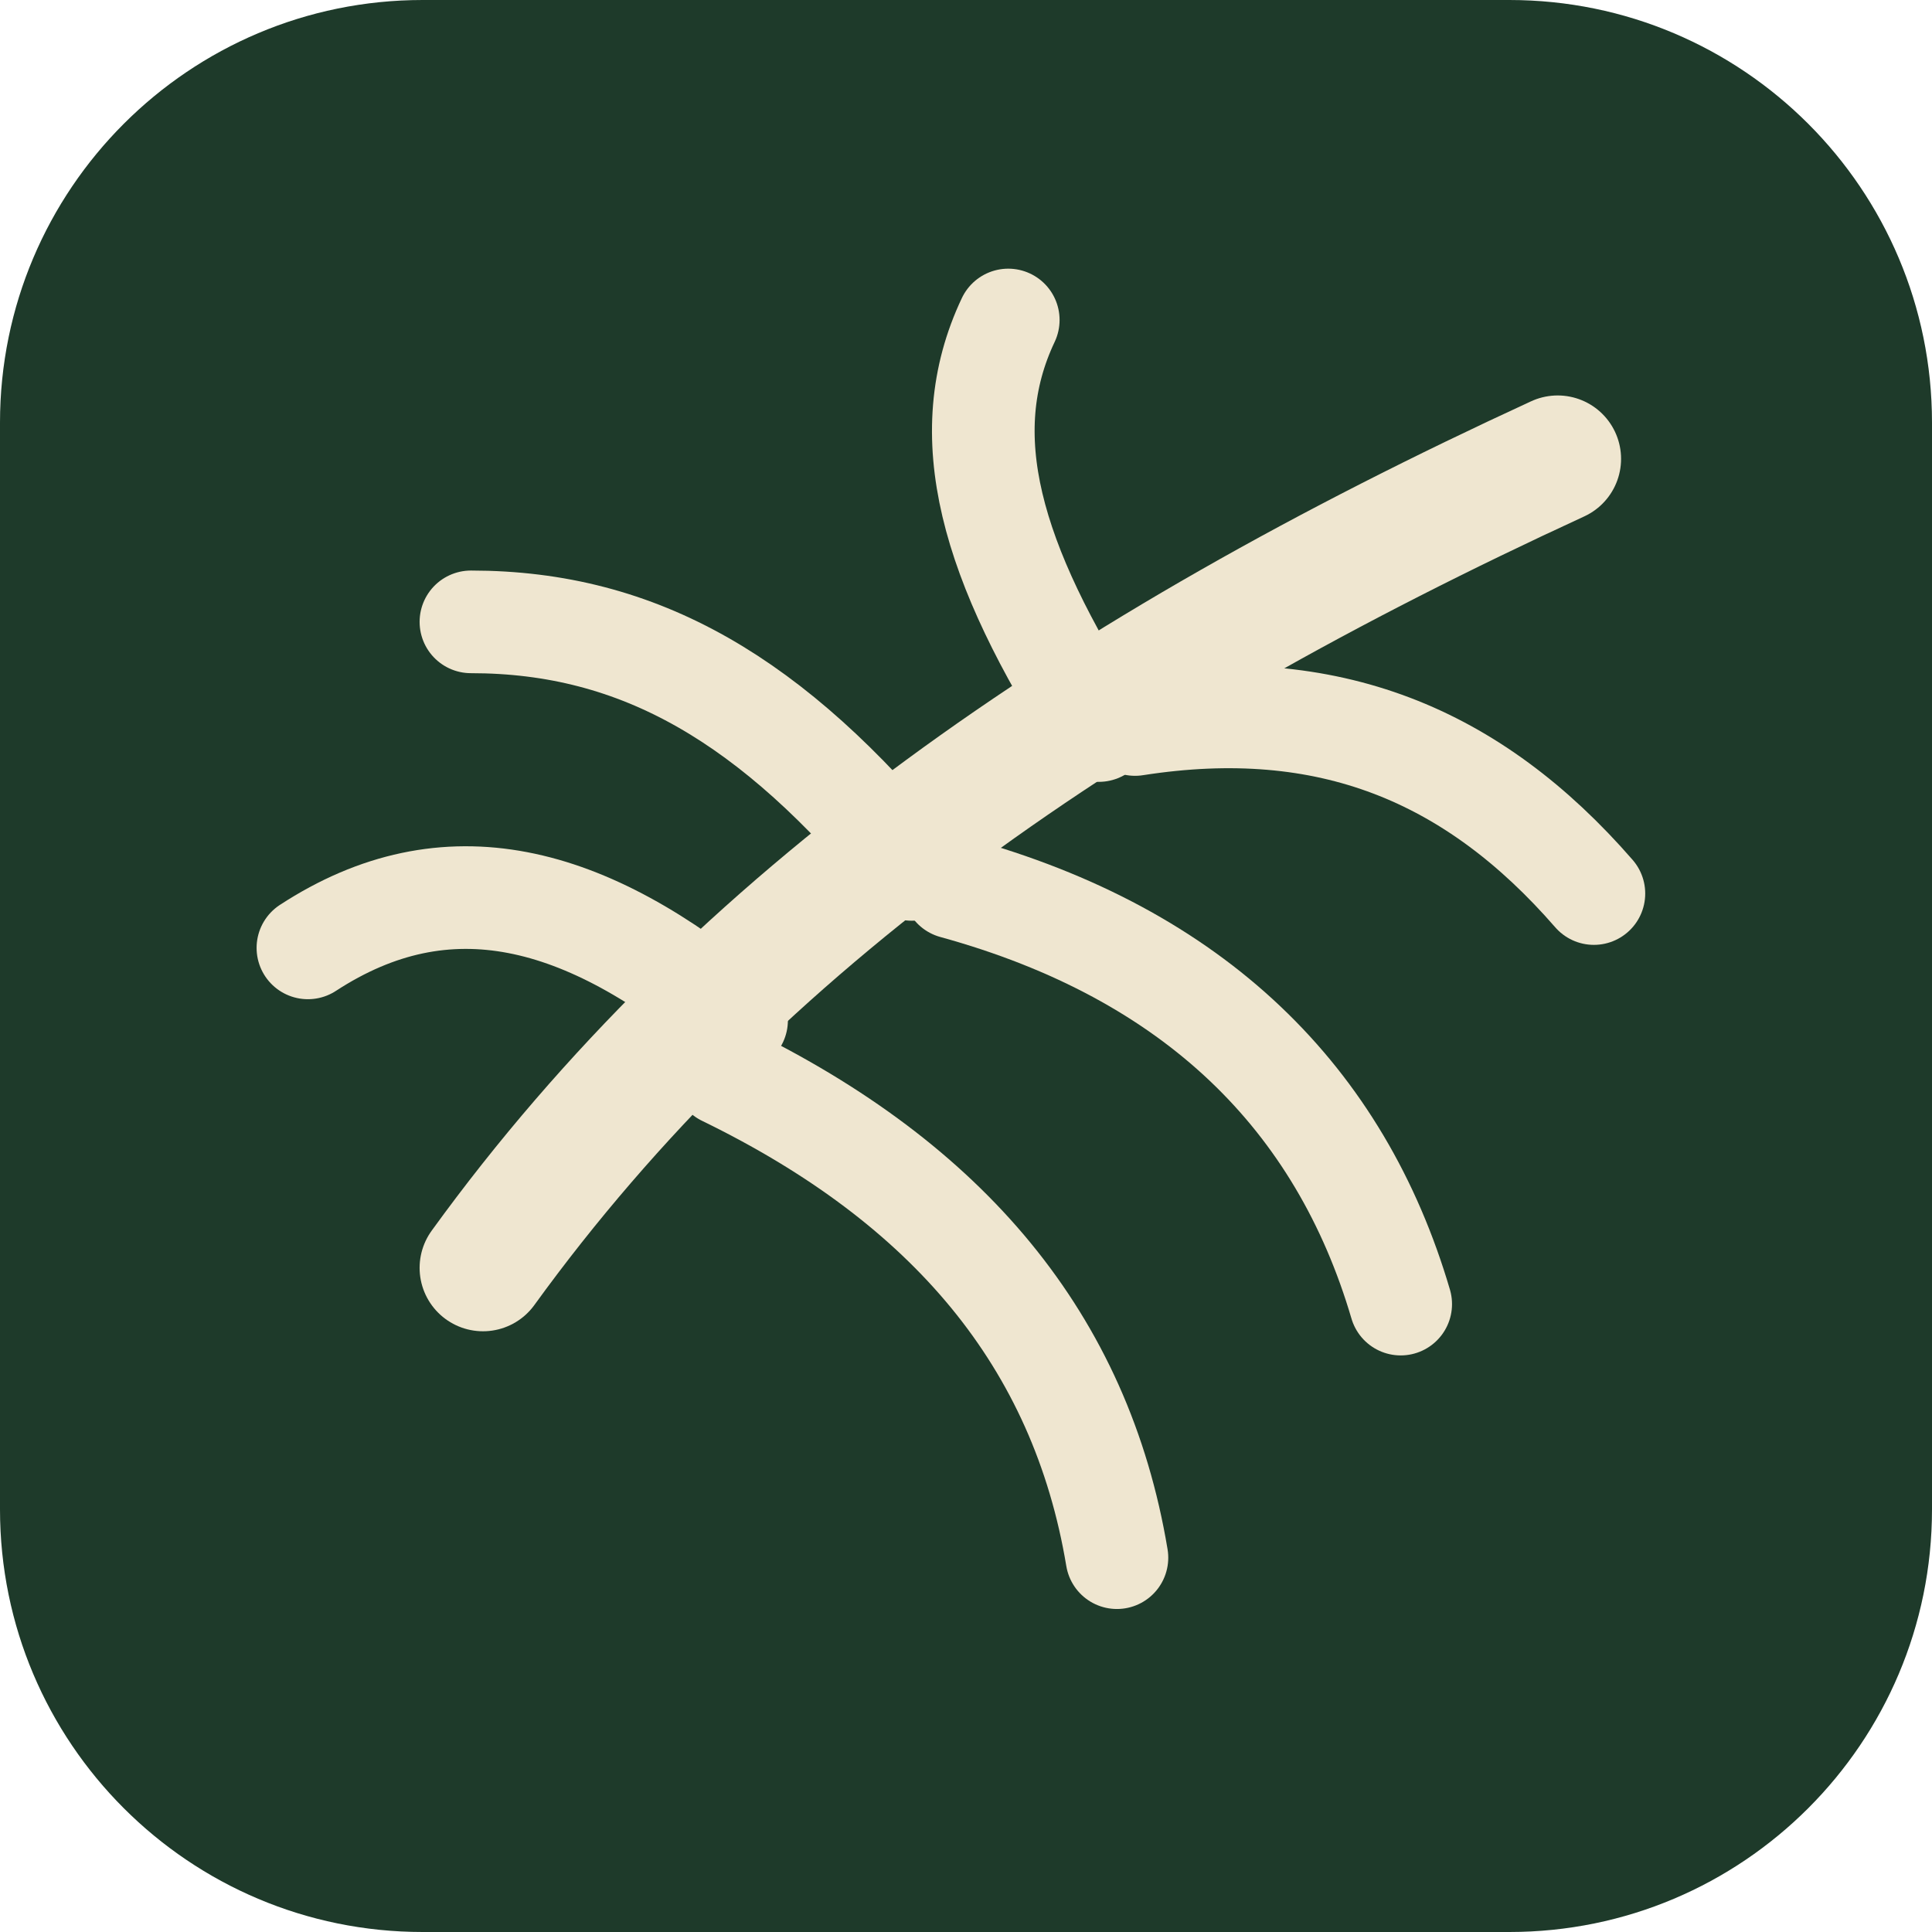
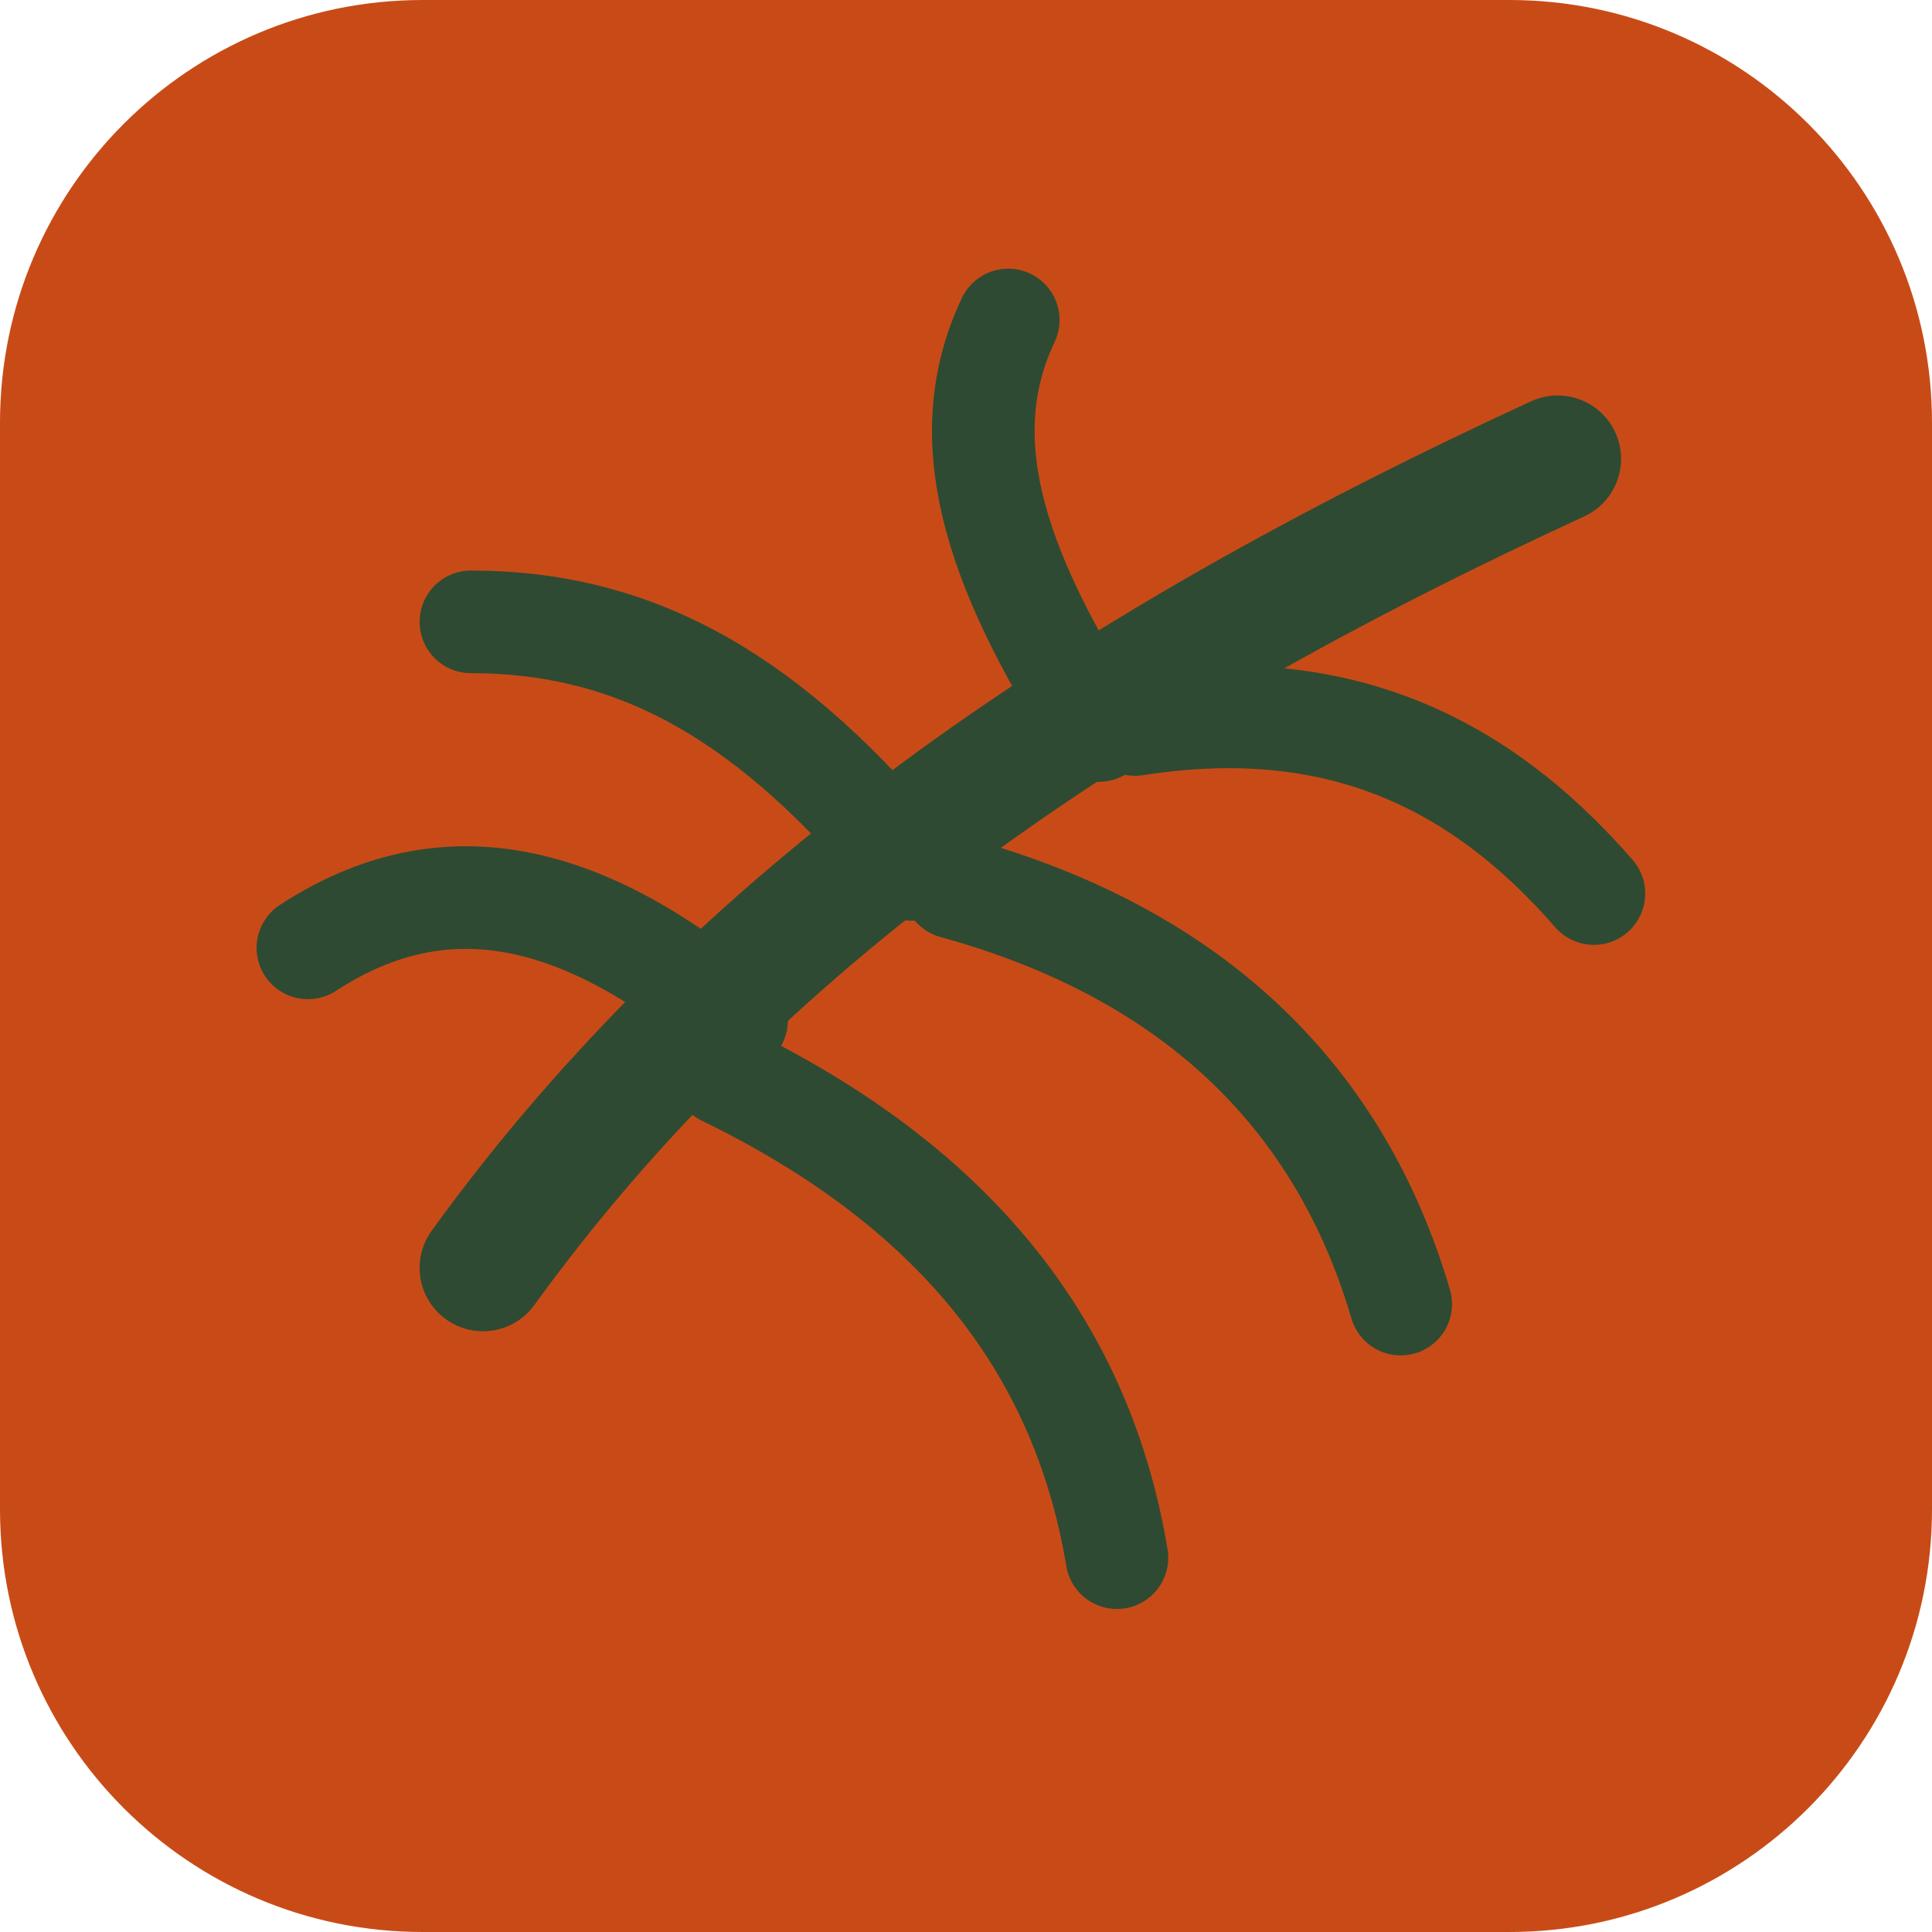
<svg xmlns="http://www.w3.org/2000/svg" viewBox="0 0 32 32" fill="none">
-   <rect width="32" height="32" rx="7" fill="#1e3a2a" />
-   <path d="M8 21 C12.2 15.2 18.2 11.1 25.8 7.6" stroke="#efe6d0" stroke-width="2.1" stroke-linecap="round" />
-   <path d="M12.2 16.9 C9.7 14.8 7.4 14.2 5.1 15.7" stroke="#efe6d0" stroke-width="1.7" stroke-linecap="round" stroke-linejoin="round" />
-   <path d="M15.1 14.4 C12.8 11.6 10.6 10.3 7.8 10.3" stroke="#efe6d0" stroke-width="1.7" stroke-linecap="round" stroke-linejoin="round" />
-   <path d="M18.2 12.1 C16.4 9.3 15.8 7.2 16.7 5.3" stroke="#efe6d0" stroke-width="1.7" stroke-linecap="round" stroke-linejoin="round" />
-   <path d="M18.8 12 C22 11.5 24.4 12.5 26.4 14.8" stroke="#efe6d0" stroke-width="1.7" stroke-linecap="round" stroke-linejoin="round" />
-   <path d="M15.8 14.7 C19.8 15.8 22.2 18.2 23.2 21.6" stroke="#efe6d0" stroke-width="1.7" stroke-linecap="round" stroke-linejoin="round" />
-   <path d="M12 17.8 C15.7 19.6 17.9 22.2 18.5 25.8" stroke="#efe6d0" stroke-width="1.7" stroke-linecap="round" stroke-linejoin="round" />
+   <rect width="32" height="32" rx="7" fill="#c84b17" />
+   <path d="M8 21 C12.2 15.2 18.2 11.1 25.8 7.6" stroke="#2f4a32" stroke-width="2.1" stroke-linecap="round" />
+   <path d="M12.2 16.9 C9.7 14.8 7.4 14.2 5.1 15.7" stroke="#2f4a32" stroke-width="1.7" stroke-linecap="round" stroke-linejoin="round" />
+   <path d="M15.1 14.4 C12.8 11.6 10.6 10.3 7.8 10.3" stroke="#2f4a32" stroke-width="1.7" stroke-linecap="round" stroke-linejoin="round" />
+   <path d="M18.2 12.1 C16.4 9.3 15.8 7.2 16.7 5.3" stroke="#2f4a32" stroke-width="1.7" stroke-linecap="round" stroke-linejoin="round" />
+   <path d="M18.8 12 C22 11.5 24.4 12.5 26.4 14.8" stroke="#2f4a32" stroke-width="1.7" stroke-linecap="round" stroke-linejoin="round" />
+   <path d="M15.8 14.7 C19.8 15.8 22.2 18.2 23.2 21.6" stroke="#2f4a32" stroke-width="1.7" stroke-linecap="round" stroke-linejoin="round" />
+   <path d="M12 17.8 C15.7 19.6 17.9 22.2 18.5 25.8" stroke="#2f4a32" stroke-width="1.7" stroke-linecap="round" stroke-linejoin="round" />
</svg>
